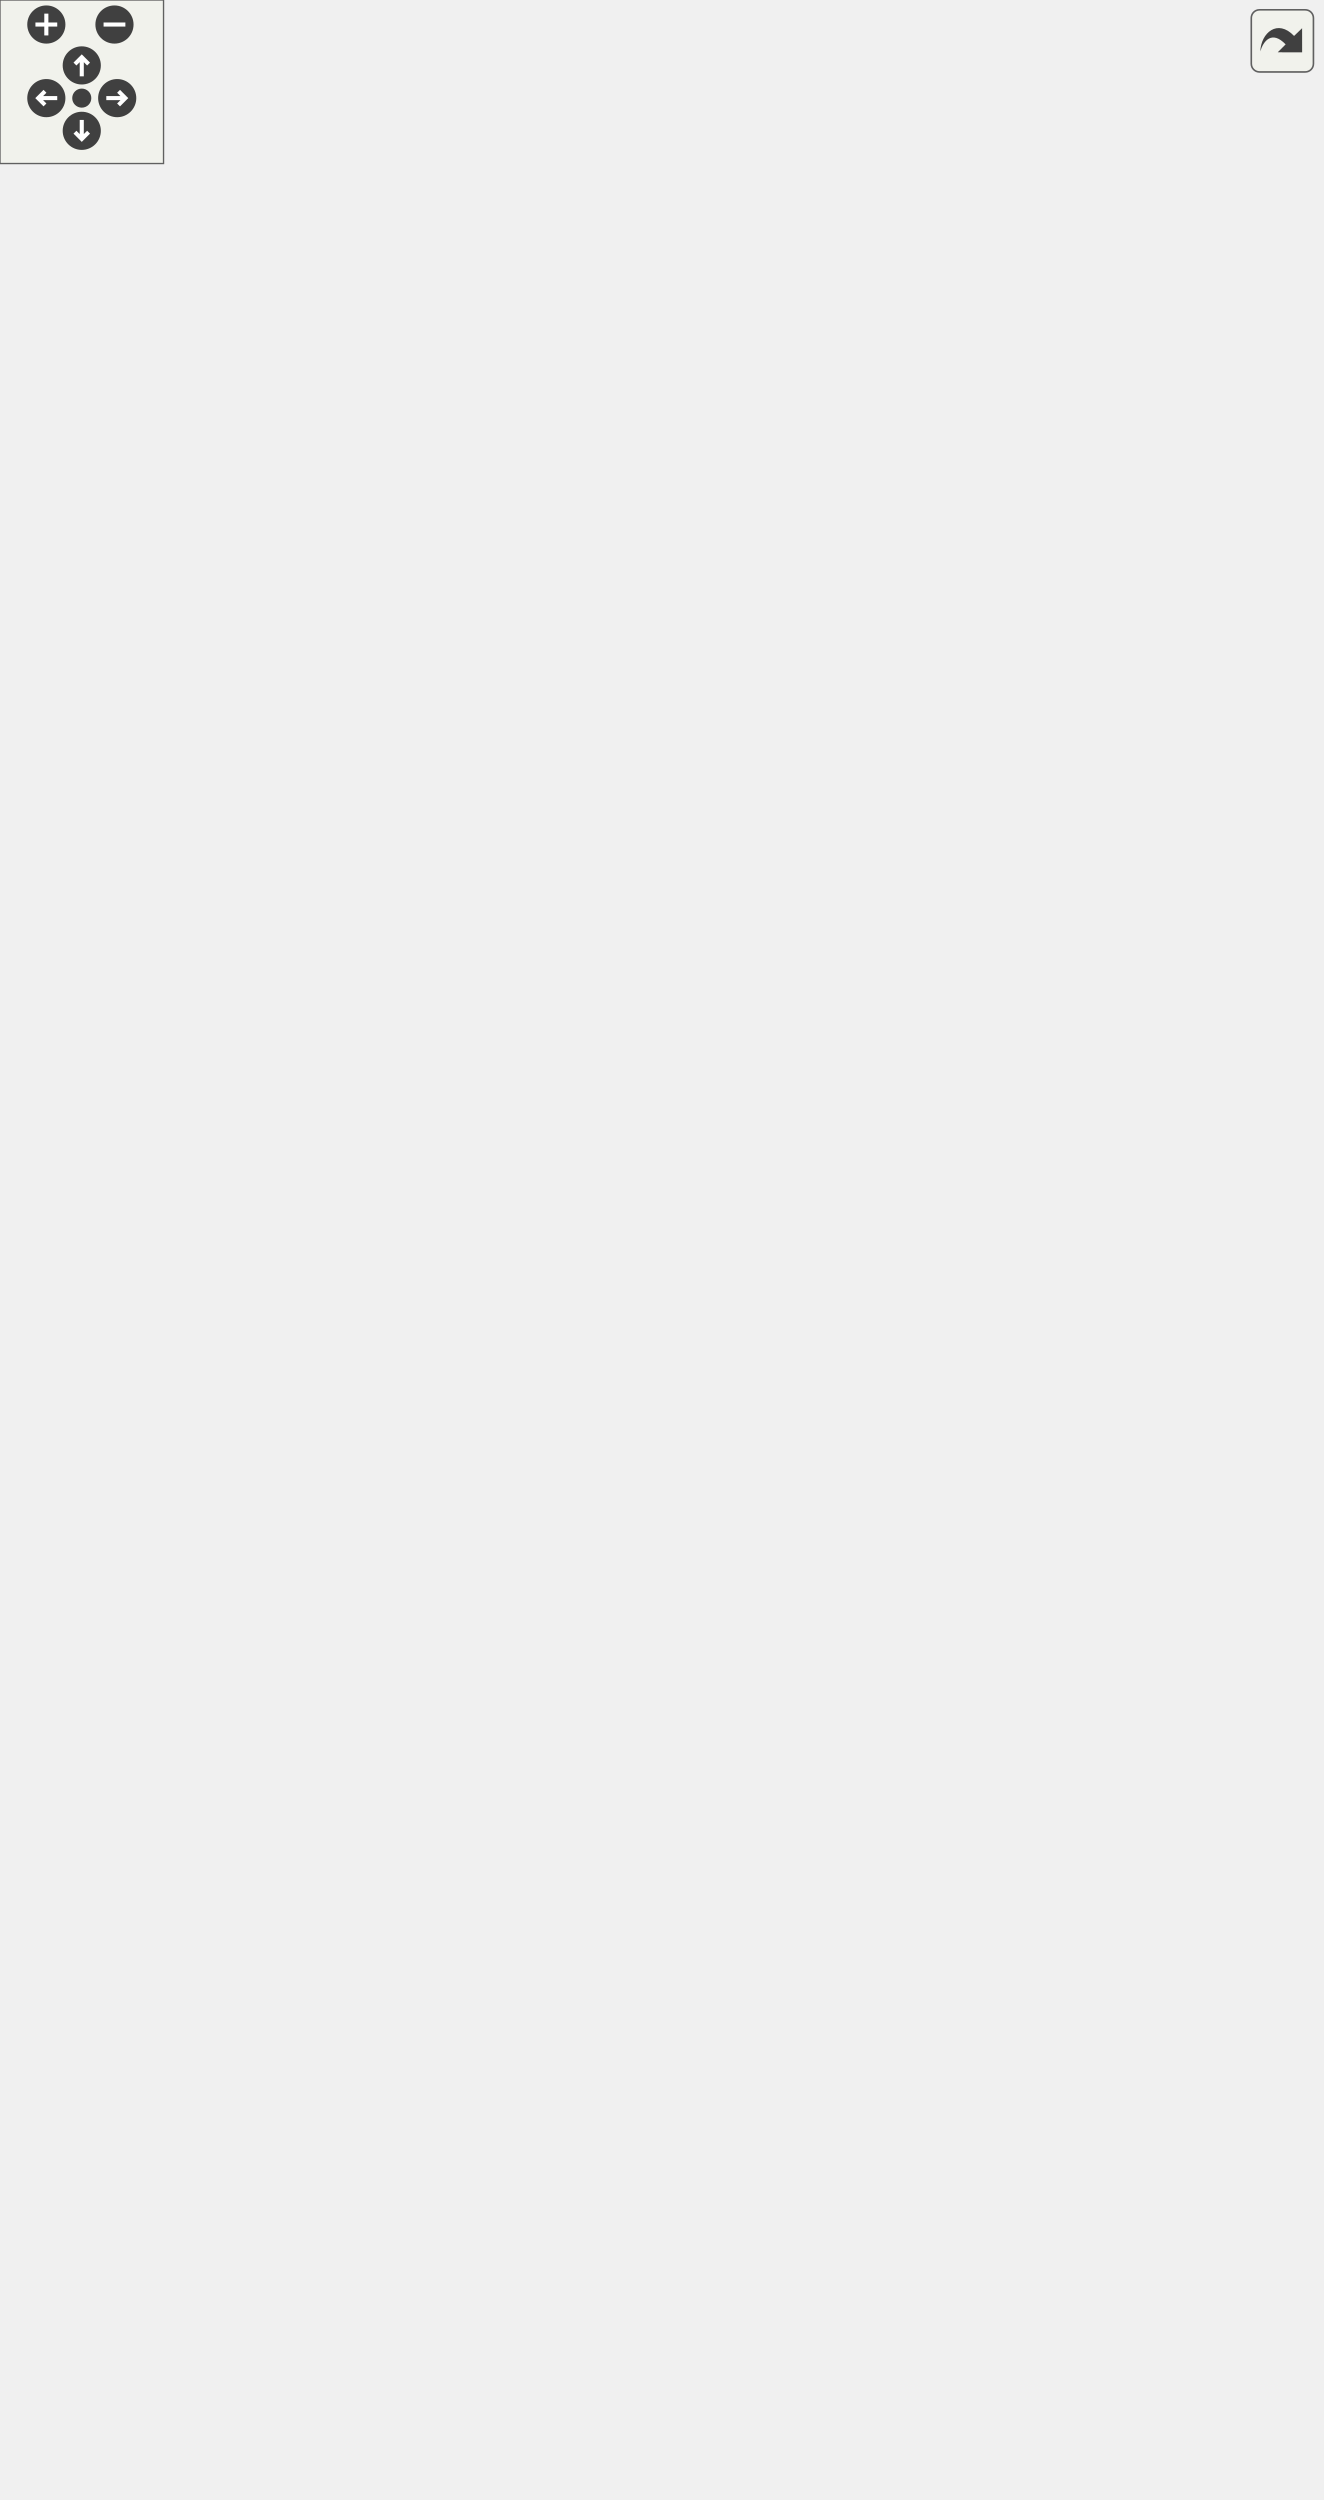
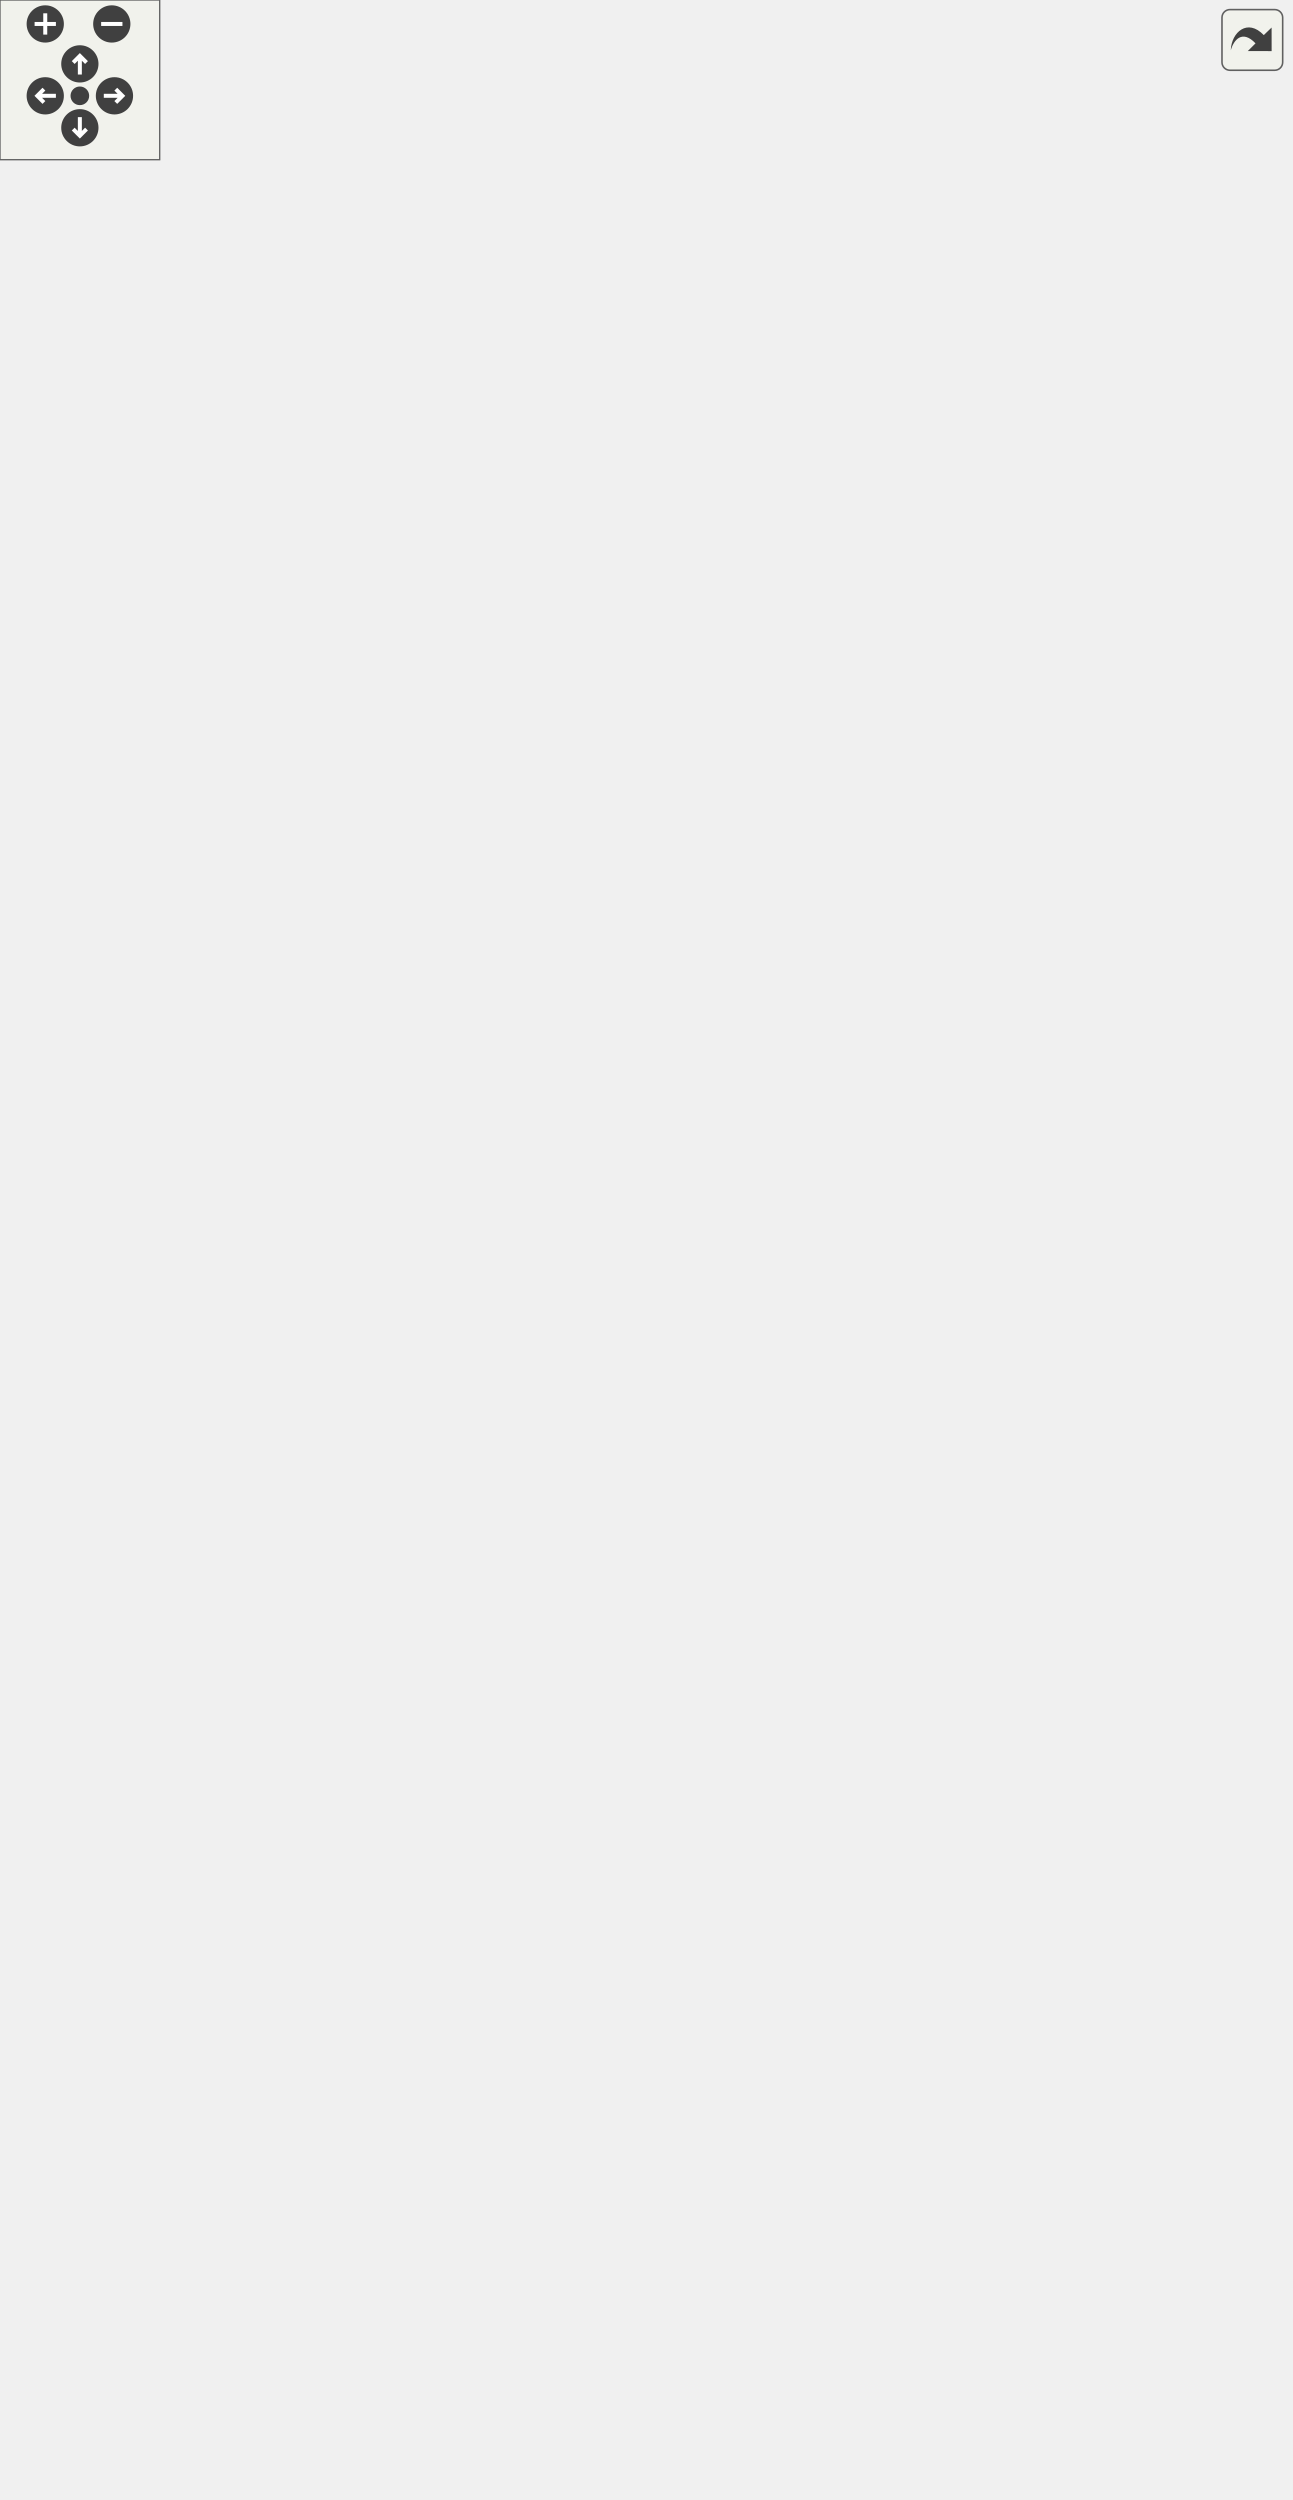
<svg xmlns="http://www.w3.org/2000/svg" xmlns:xlink="http://www.w3.org/1999/xlink" id="main" version="1.1" xml:space="preserve">
  <style type="text/css">
.edge:hover path { stroke: red; }
.edge:hover polygon { stroke: red; fill: red; }
</style>
  <defs>
    <circle id="rim" cx="0" cy="0" r="7" />
    <circle id="rim2" cx="0" cy="0" r="3.5" />
    <g id="zoomPlus">
      <use xlink:href="#rim" fill="#404040">
        <set attributeName="fill" to="#808080" begin="zoomplus.mouseover" end="zoomplus.mouseout" />
      </use>
      <path d="M-4,0h8M0,-4v8" fill="none" stroke="white" stroke-width="1.5" pointer-events="none" />
    </g>
    <g id="zoomMin">
      <use xlink:href="#rim" fill="#404040">
        <set attributeName="fill" to="#808080" begin="zoomminus.mouseover" end="zoomminus.mouseout" />
      </use>
      <path d="M-4,0h8" fill="none" stroke="white" stroke-width="1.5" pointer-events="none" />
    </g>
    <g id="dirArrow">
      <path fill="none" stroke="white" stroke-width="1.5" d="M0,-3.0v7 M-2.5,-0.5L0,-3.0L2.5,-0.5" />
    </g>
    <g id="resetDef">
      <use xlink:href="#rim2" fill="#404040">
        <set attributeName="fill" to="#808080" begin="reset.mouseover" end="reset.mouseout" />
      </use>
    </g>
  </defs>
  <svg id="graph" class="graph">
    <g id="viewport">
      <g id="node1" class="node">
        <g id="a_node1">
          <a xlink:title="Class that handles a tcp socket for the EBTcpServer.">
            <polygon fill="#bfbfbf" stroke="black" points="189.5,-0.5 189.5,-68.5 329.5,-68.5 329.5,-0.5 189.5,-0.5" />
            <text text-anchor="middle" x="259.5" y="-56.5" font-family="Helvetica,sans-Serif" font-size="10.00">EBCpp::EBTcpServerSocket</text>
            <polyline fill="none" stroke="black" points="189.5,-49.5 329.5,-49.5 " />
            <text text-anchor="middle" x="259.5" y="-37.5" font-family="Helvetica,sans-Serif" font-size="10.00"> </text>
            <polyline fill="none" stroke="black" points="189.5,-30.5 329.5,-30.5 " />
            <text text-anchor="start" x="197.5" y="-18.5" font-family="Helvetica,sans-Serif" font-size="10.00">+ EBTcpServerSocket()</text>
            <text text-anchor="start" x="197.5" y="-7.5" font-family="Helvetica,sans-Serif" font-size="10.00">+ open()</text>
          </a>
        </g>
      </g>
      <g id="node2" class="node">
        <g id="a_node2">
          <a xlink:href="class_e_b_cpp_1_1_e_b_tcp_socket.html" target="_top" xlink:title="Socket to handle a tcp connection.">
-             <polygon fill="none" stroke="black" points="203,-106.5 203,-273.5 316,-273.5 316,-106.5 203,-106.5" />
-             <text text-anchor="middle" x="259.5" y="-261.5" font-family="Helvetica,sans-Serif" font-size="10.00">EBCpp::EBTcpSocket</text>
-             <polyline fill="none" stroke="black" points="203,-254.5 316,-254.5 " />
-             <text text-anchor="middle" x="259.5" y="-242.5" font-family="Helvetica,sans-Serif" font-size="10.00"> </text>
-             <polyline fill="none" stroke="black" points="203,-235.5 316,-235.5 " />
-             <text text-anchor="start" x="211" y="-223.5" font-family="Helvetica,sans-Serif" font-size="10.00">+ EBTcpSocket()</text>
-             <text text-anchor="start" x="211" y="-212.5" font-family="Helvetica,sans-Serif" font-size="10.00">+ ~EBTcpSocket()</text>
-             <text text-anchor="start" x="211" y="-201.5" font-family="Helvetica,sans-Serif" font-size="10.00">+ open()</text>
-             <text text-anchor="start" x="211" y="-190.5" font-family="Helvetica,sans-Serif" font-size="10.00">+ isOpened()</text>
-             <text text-anchor="start" x="211" y="-179.5" font-family="Helvetica,sans-Serif" font-size="10.00">+ close()</text>
-             <text text-anchor="start" x="211" y="-168.5" font-family="Helvetica,sans-Serif" font-size="10.00">+ write()</text>
-             <text text-anchor="start" x="211" y="-157.5" font-family="Helvetica,sans-Serif" font-size="10.00">+ write()</text>
-             <text text-anchor="start" x="211" y="-146.5" font-family="Helvetica,sans-Serif" font-size="10.00">+ read()</text>
-             <text text-anchor="start" x="211" y="-135.5" font-family="Helvetica,sans-Serif" font-size="10.00">+ canReadLine()</text>
-             <text text-anchor="start" x="211" y="-124.5" font-family="Helvetica,sans-Serif" font-size="10.00">+ readLine()</text>
-             <text text-anchor="start" x="211" y="-113.5" font-family="Helvetica,sans-Serif" font-size="10.00"># startThread()</text>
+             <polygon fill="none" stroke="black" points="203,-106.5 203,-295.5 316,-295.5 316,-106.5 203,-106.5" />
+             <text text-anchor="middle" x="259.5" y="-283.5" font-family="Helvetica,sans-Serif" font-size="10.00">EBCpp::EBTcpSocket</text>
+             <polyline fill="none" stroke="black" points="203,-276.5 316,-276.5 " />
+             <text text-anchor="middle" x="259.5" y="-264.5" font-family="Helvetica,sans-Serif" font-size="10.00"> </text>
+             <polyline fill="none" stroke="black" points="203,-257.5 316,-257.5 " />
+             <text text-anchor="start" x="211" y="-245.5" font-family="Helvetica,sans-Serif" font-size="10.00">+ EBTcpSocket()</text>
+             <text text-anchor="start" x="211" y="-234.5" font-family="Helvetica,sans-Serif" font-size="10.00">+ ~EBTcpSocket()</text>
+             <text text-anchor="start" x="211" y="-223.5" font-family="Helvetica,sans-Serif" font-size="10.00">+ open()</text>
+             <text text-anchor="start" x="211" y="-212.5" font-family="Helvetica,sans-Serif" font-size="10.00">+ isOpened()</text>
+             <text text-anchor="start" x="211" y="-201.5" font-family="Helvetica,sans-Serif" font-size="10.00">+ close()</text>
+             <text text-anchor="start" x="211" y="-190.5" font-family="Helvetica,sans-Serif" font-size="10.00">+ write()</text>
+             <text text-anchor="start" x="211" y="-179.5" font-family="Helvetica,sans-Serif" font-size="10.00">+ write()</text>
+             <text text-anchor="start" x="211" y="-168.5" font-family="Helvetica,sans-Serif" font-size="10.00">+ read()</text>
+             <text text-anchor="start" x="211" y="-157.5" font-family="Helvetica,sans-Serif" font-size="10.00">+ canReadLine()</text>
+             <text text-anchor="start" x="211" y="-146.5" font-family="Helvetica,sans-Serif" font-size="10.00">+ readLine()</text>
+             <text text-anchor="start" x="211" y="-135.5" font-family="Helvetica,sans-Serif" font-size="10.00"># startThread()</text>
+             <text text-anchor="start" x="211" y="-124.5" font-family="Helvetica,sans-Serif" font-size="10.00"># connect()</text>
+             <text text-anchor="start" x="211" y="-113.5" font-family="Helvetica,sans-Serif" font-size="10.00"># receiveData()</text>
          </a>
        </g>
      </g>
      <g id="edge1" class="edge">
-         <path fill="none" stroke="midnightblue" d="M259.5,-96.17C259.5,-86.44 259.5,-77.07 259.5,-68.72" />
-         <polygon fill="none" stroke="midnightblue" points="256,-96.41 259.5,-106.41 263,-96.41 256,-96.41" />
+         <path fill="none" stroke="midnightblue" d="M259.5,-95.95C259.5,-86.22 259.5,-76.93 259.5,-68.68" />
+         <polygon fill="none" stroke="midnightblue" points="256,-96.22 259.5,-106.22 263,-96.22 256,-96.22" />
      </g>
      <g id="node3" class="node">
        <g id="a_node3">
          <a xlink:href="class_e_b_cpp_1_1_e_b_i_o_device.html" target="_top" xlink:title="Interface description of an input/output device.">
-             <polygon fill="none" stroke="black" points="0,-452.5 0,-619.5 105,-619.5 105,-452.5 0,-452.5" />
-             <text text-anchor="middle" x="52.5" y="-607.5" font-family="Helvetica,sans-Serif" font-size="10.00">EBCpp::EBIODevice</text>
-             <polyline fill="none" stroke="black" points="0,-600.5 105,-600.5 " />
-             <text text-anchor="middle" x="52.5" y="-588.5" font-family="Helvetica,sans-Serif" font-size="10.00"> </text>
-             <polyline fill="none" stroke="black" points="0,-581.5 105,-581.5 " />
-             <text text-anchor="start" x="8" y="-569.5" font-family="Helvetica,sans-Serif" font-size="10.00">+ EBIODevice()</text>
-             <text text-anchor="start" x="8" y="-558.5" font-family="Helvetica,sans-Serif" font-size="10.00">+ open()</text>
-             <text text-anchor="start" x="8" y="-547.5" font-family="Helvetica,sans-Serif" font-size="10.00">+ isOpened()</text>
-             <text text-anchor="start" x="8" y="-536.5" font-family="Helvetica,sans-Serif" font-size="10.00">+ close()</text>
-             <text text-anchor="start" x="8" y="-525.5" font-family="Helvetica,sans-Serif" font-size="10.00">+ write()</text>
-             <text text-anchor="start" x="8" y="-514.5" font-family="Helvetica,sans-Serif" font-size="10.00">+ write()</text>
-             <text text-anchor="start" x="8" y="-503.5" font-family="Helvetica,sans-Serif" font-size="10.00">+ read()</text>
-             <text text-anchor="start" x="8" y="-492.5" font-family="Helvetica,sans-Serif" font-size="10.00">+ canReadLine()</text>
-             <text text-anchor="start" x="8" y="-481.5" font-family="Helvetica,sans-Serif" font-size="10.00">+ readLine()</text>
-             <text text-anchor="start" x="8" y="-470.5" font-family="Helvetica,sans-Serif" font-size="10.00">+ setFileName()</text>
-             <text text-anchor="start" x="8" y="-459.5" font-family="Helvetica,sans-Serif" font-size="10.00">+ getFileName()</text>
+             <polygon fill="none" stroke="black" points="0,-474.5 0,-641.5 105,-641.5 105,-474.5 0,-474.5" />
+             <text text-anchor="middle" x="52.5" y="-629.5" font-family="Helvetica,sans-Serif" font-size="10.00">EBCpp::EBIODevice</text>
+             <polyline fill="none" stroke="black" points="0,-622.5 105,-622.5 " />
+             <text text-anchor="middle" x="52.5" y="-610.5" font-family="Helvetica,sans-Serif" font-size="10.00"> </text>
+             <polyline fill="none" stroke="black" points="0,-603.5 105,-603.5 " />
+             <text text-anchor="start" x="8" y="-591.5" font-family="Helvetica,sans-Serif" font-size="10.00">+ EBIODevice()</text>
+             <text text-anchor="start" x="8" y="-580.5" font-family="Helvetica,sans-Serif" font-size="10.00">+ open()</text>
+             <text text-anchor="start" x="8" y="-569.5" font-family="Helvetica,sans-Serif" font-size="10.00">+ isOpened()</text>
+             <text text-anchor="start" x="8" y="-558.5" font-family="Helvetica,sans-Serif" font-size="10.00">+ close()</text>
+             <text text-anchor="start" x="8" y="-547.5" font-family="Helvetica,sans-Serif" font-size="10.00">+ write()</text>
+             <text text-anchor="start" x="8" y="-536.5" font-family="Helvetica,sans-Serif" font-size="10.00">+ write()</text>
+             <text text-anchor="start" x="8" y="-525.5" font-family="Helvetica,sans-Serif" font-size="10.00">+ read()</text>
+             <text text-anchor="start" x="8" y="-514.5" font-family="Helvetica,sans-Serif" font-size="10.00">+ canReadLine()</text>
+             <text text-anchor="start" x="8" y="-503.5" font-family="Helvetica,sans-Serif" font-size="10.00">+ readLine()</text>
+             <text text-anchor="start" x="8" y="-492.5" font-family="Helvetica,sans-Serif" font-size="10.00">+ setFileName()</text>
+             <text text-anchor="start" x="8" y="-481.5" font-family="Helvetica,sans-Serif" font-size="10.00">+ getFileName()</text>
          </a>
        </g>
      </g>
      <g id="edge2" class="edge">
-         <path fill="none" stroke="midnightblue" d="M55.69,-442.04C61.42,-393.44 75.08,-335.25 106.5,-292 130.91,-258.4 170.19,-232.81 202.84,-215.79" />
-         <polygon fill="none" stroke="midnightblue" points="52.18,-441.93 54.58,-452.25 59.14,-442.69 52.18,-441.93" />
+         <path fill="none" stroke="midnightblue" d="M56.6,-464.09C62.61,-415.78 76.25,-357.83 106.5,-314 130.9,-278.64 170.18,-250.23 202.83,-230.87" />
+         <polygon fill="none" stroke="midnightblue" points="53.1,-463.91 55.43,-474.24 60.05,-464.71 53.1,-463.91" />
      </g>
      <g id="node4" class="node">
        <g id="a_node4">
          <a xlink:href="class_e_b_cpp_1_1_e_b_object.html" target="_top" xlink:title="The core object. Every object from EBCpp must inherit this.">
-             <polygon fill="none" stroke="black" points="114,-777.5 114,-856.5 209,-856.5 209,-777.5 114,-777.5" />
-             <text text-anchor="middle" x="161.5" y="-844.5" font-family="Helvetica,sans-Serif" font-size="10.00">EBCpp::EBObject</text>
-             <polyline fill="none" stroke="black" points="114,-837.5 209,-837.5 " />
-             <text text-anchor="middle" x="161.5" y="-825.5" font-family="Helvetica,sans-Serif" font-size="10.00"> </text>
-             <polyline fill="none" stroke="black" points="114,-818.5 209,-818.5 " />
-             <text text-anchor="start" x="122" y="-806.5" font-family="Helvetica,sans-Serif" font-size="10.00">+ EBObject()</text>
-             <text text-anchor="start" x="122" y="-795.5" font-family="Helvetica,sans-Serif" font-size="10.00">+ ~EBObject()</text>
-             <text text-anchor="start" x="122" y="-784.5" font-family="Helvetica,sans-Serif" font-size="10.00">+ getName()</text>
+             <polygon fill="none" stroke="black" points="114,-799.5 114,-878.5 209,-878.5 209,-799.5 114,-799.5" />
+             <text text-anchor="middle" x="161.5" y="-866.5" font-family="Helvetica,sans-Serif" font-size="10.00">EBCpp::EBObject</text>
+             <polyline fill="none" stroke="black" points="114,-859.5 209,-859.5 " />
+             <text text-anchor="middle" x="161.5" y="-847.5" font-family="Helvetica,sans-Serif" font-size="10.00"> </text>
+             <polyline fill="none" stroke="black" points="114,-840.5 209,-840.5 " />
+             <text text-anchor="start" x="122" y="-828.5" font-family="Helvetica,sans-Serif" font-size="10.00">+ EBObject()</text>
+             <text text-anchor="start" x="122" y="-817.5" font-family="Helvetica,sans-Serif" font-size="10.00">+ ~EBObject()</text>
+             <text text-anchor="start" x="122" y="-806.5" font-family="Helvetica,sans-Serif" font-size="10.00">+ getName()</text>
          </a>
        </g>
      </g>
      <g id="edge3" class="edge">
-         <path fill="none" stroke="midnightblue" d="M109.17,-769.85C101.21,-760.67 93.88,-750.57 88.5,-740 69.68,-702.99 60.53,-657.84 56.14,-619.53" />
-         <polygon fill="none" stroke="midnightblue" points="106.66,-772.28 115.97,-777.33 111.84,-767.58 106.66,-772.28" />
+         <path fill="none" stroke="midnightblue" d="M109.17,-791.85C101.21,-782.67 93.88,-772.57 88.5,-762 69.68,-724.99 60.53,-679.84 56.14,-641.53" />
+         <polygon fill="none" stroke="midnightblue" points="106.66,-794.28 115.97,-799.33 111.84,-789.58 106.66,-794.28" />
      </g>
      <g id="node6" class="node">
        <g id="a_node6">
          <a xlink:href="class_e_b_cpp_1_1_e_b_event.html" target="_top" xlink:title="This objects handles an event.">
-             <polygon fill="none" stroke="black" points="97.5,-638.5 97.5,-739.5 225.5,-739.5 225.5,-638.5 97.5,-638.5" />
-             <text text-anchor="middle" x="161.5" y="-727.5" font-family="Helvetica,sans-Serif" font-size="10.00">EBCpp::EBEvent&lt; args &gt;</text>
-             <polyline fill="none" stroke="black" points="97.5,-720.5 225.5,-720.5 " />
-             <text text-anchor="middle" x="161.5" y="-708.5" font-family="Helvetica,sans-Serif" font-size="10.00"> </text>
-             <polyline fill="none" stroke="black" points="97.5,-701.5 225.5,-701.5 " />
-             <text text-anchor="start" x="105.5" y="-689.5" font-family="Helvetica,sans-Serif" font-size="10.00">+ EBEvent()</text>
-             <text text-anchor="start" x="105.5" y="-678.5" font-family="Helvetica,sans-Serif" font-size="10.00">+ ~EBEvent()</text>
-             <text text-anchor="start" x="105.5" y="-667.5" font-family="Helvetica,sans-Serif" font-size="10.00">+ connect()</text>
-             <text text-anchor="start" x="105.5" y="-656.5" font-family="Helvetica,sans-Serif" font-size="10.00">+ connect()</text>
-             <text text-anchor="start" x="105.5" y="-645.5" font-family="Helvetica,sans-Serif" font-size="10.00">+ emit()</text>
+             <polygon fill="none" stroke="black" points="97.5,-660.5 97.5,-761.5 225.5,-761.5 225.5,-660.5 97.5,-660.5" />
+             <text text-anchor="middle" x="161.5" y="-749.5" font-family="Helvetica,sans-Serif" font-size="10.00">EBCpp::EBEvent&lt; args &gt;</text>
+             <polyline fill="none" stroke="black" points="97.5,-742.5 225.5,-742.5 " />
+             <text text-anchor="middle" x="161.5" y="-730.5" font-family="Helvetica,sans-Serif" font-size="10.00"> </text>
+             <polyline fill="none" stroke="black" points="97.5,-723.5 225.5,-723.5 " />
+             <text text-anchor="start" x="105.5" y="-711.5" font-family="Helvetica,sans-Serif" font-size="10.00">+ EBEvent()</text>
+             <text text-anchor="start" x="105.5" y="-700.5" font-family="Helvetica,sans-Serif" font-size="10.00">+ ~EBEvent()</text>
+             <text text-anchor="start" x="105.5" y="-689.5" font-family="Helvetica,sans-Serif" font-size="10.00">+ connect()</text>
+             <text text-anchor="start" x="105.5" y="-678.5" font-family="Helvetica,sans-Serif" font-size="10.00">+ connect()</text>
+             <text text-anchor="start" x="105.5" y="-667.5" font-family="Helvetica,sans-Serif" font-size="10.00">+ emit()</text>
          </a>
        </g>
      </g>
      <g id="edge6" class="edge">
-         <path fill="none" stroke="#8b1a1a" d="M161.5,-766.89C161.5,-757.94 161.5,-748.6 161.5,-739.63" />
-         <polygon fill="none" stroke="#8b1a1a" points="158,-767.17 161.5,-777.17 165,-767.17 158,-767.17" />
+         <path fill="none" stroke="#8b1a1a" d="M161.5,-788.89C161.5,-779.94 161.5,-770.6 161.5,-761.63" />
+         <polygon fill="none" stroke="#8b1a1a" points="158,-789.17 161.5,-799.17 165,-789.17 158,-789.17" />
      </g>
      <g id="node7" class="node">
        <g id="a_node7">
          <a xlink:href="class_e_b_cpp_1_1_e_b_event.html" target="_top" xlink:title=" ">
-             <polygon fill="none" stroke="black" points="203,-321.5 203,-433.5 316,-433.5 316,-321.5 203,-321.5" />
-             <text text-anchor="start" x="211" y="-421.5" font-family="Helvetica,sans-Serif" font-size="10.00">EBCpp::EBEvent&lt; std</text>
-             <text text-anchor="middle" x="259.5" y="-410.5" font-family="Helvetica,sans-Serif" font-size="10.00">::string &gt;</text>
-             <polyline fill="none" stroke="black" points="203,-403.5 316,-403.5 " />
-             <text text-anchor="middle" x="259.5" y="-391.5" font-family="Helvetica,sans-Serif" font-size="10.00"> </text>
-             <polyline fill="none" stroke="black" points="203,-384.5 316,-384.5 " />
-             <text text-anchor="start" x="211" y="-372.5" font-family="Helvetica,sans-Serif" font-size="10.00">+ EBEvent()</text>
-             <text text-anchor="start" x="211" y="-361.5" font-family="Helvetica,sans-Serif" font-size="10.00">+ ~EBEvent()</text>
-             <text text-anchor="start" x="211" y="-350.5" font-family="Helvetica,sans-Serif" font-size="10.00">+ connect()</text>
-             <text text-anchor="start" x="211" y="-339.5" font-family="Helvetica,sans-Serif" font-size="10.00">+ connect()</text>
-             <text text-anchor="start" x="211" y="-328.5" font-family="Helvetica,sans-Serif" font-size="10.00">+ emit()</text>
+             <polygon fill="none" stroke="black" points="203,-343.5 203,-455.5 316,-455.5 316,-343.5 203,-343.5" />
+             <text text-anchor="start" x="211" y="-443.5" font-family="Helvetica,sans-Serif" font-size="10.00">EBCpp::EBEvent&lt; std</text>
+             <text text-anchor="middle" x="259.5" y="-432.5" font-family="Helvetica,sans-Serif" font-size="10.00">::string &gt;</text>
+             <polyline fill="none" stroke="black" points="203,-425.5 316,-425.5 " />
+             <text text-anchor="middle" x="259.5" y="-413.5" font-family="Helvetica,sans-Serif" font-size="10.00"> </text>
+             <polyline fill="none" stroke="black" points="203,-406.5 316,-406.5 " />
+             <text text-anchor="start" x="211" y="-394.5" font-family="Helvetica,sans-Serif" font-size="10.00">+ EBEvent()</text>
+             <text text-anchor="start" x="211" y="-383.5" font-family="Helvetica,sans-Serif" font-size="10.00">+ ~EBEvent()</text>
+             <text text-anchor="start" x="211" y="-372.5" font-family="Helvetica,sans-Serif" font-size="10.00">+ connect()</text>
+             <text text-anchor="start" x="211" y="-361.5" font-family="Helvetica,sans-Serif" font-size="10.00">+ connect()</text>
+             <text text-anchor="start" x="211" y="-350.5" font-family="Helvetica,sans-Serif" font-size="10.00">+ emit()</text>
          </a>
        </g>
      </g>
      <g id="edge8" class="edge">
-         <path fill="none" stroke="#8b1a1a" d="M215.3,-769.69C222.95,-760.62 229.8,-750.61 234.5,-740 279.17,-639.2 274.4,-507 266.94,-433.63" />
-         <polygon fill="none" stroke="#8b1a1a" points="212.46,-767.62 208.4,-777.41 217.68,-772.28 212.46,-767.62" />
+         <path fill="none" stroke="#8b1a1a" d="M215.3,-791.69C222.95,-782.62 229.8,-772.61 234.5,-762 279.17,-661.2 274.4,-529 266.94,-455.63" />
+         <polygon fill="none" stroke="#8b1a1a" points="212.46,-789.62 208.4,-799.41 217.68,-794.28 212.46,-789.62" />
      </g>
      <g id="node5" class="node">
        <g id="a_node5">
          <a xlink:title=" ">
-             <polygon fill="none" stroke="#bfbfbf" points="334.5,-349 334.5,-406 420.5,-406 420.5,-349 334.5,-349" />
-             <text text-anchor="middle" x="377.5" y="-394" font-family="Helvetica,sans-Serif" font-size="10.00">SOCKADDR_IN</text>
-             <polyline fill="none" stroke="#bfbfbf" points="334.5,-387 420.5,-387 " />
-             <text text-anchor="middle" x="377.5" y="-375" font-family="Helvetica,sans-Serif" font-size="10.00"> </text>
-             <polyline fill="none" stroke="#bfbfbf" points="334.5,-368 420.5,-368 " />
-             <text text-anchor="middle" x="377.5" y="-356" font-family="Helvetica,sans-Serif" font-size="10.00"> </text>
+             <polygon fill="none" stroke="#bfbfbf" points="334.5,-371 334.5,-428 420.5,-428 420.5,-371 334.5,-371" />
+             <text text-anchor="middle" x="377.5" y="-416" font-family="Helvetica,sans-Serif" font-size="10.00">SOCKADDR_IN</text>
+             <polyline fill="none" stroke="#bfbfbf" points="334.5,-409 420.5,-409 " />
+             <text text-anchor="middle" x="377.5" y="-397" font-family="Helvetica,sans-Serif" font-size="10.00"> </text>
+             <polyline fill="none" stroke="#bfbfbf" points="334.5,-390 420.5,-390 " />
+             <text text-anchor="middle" x="377.5" y="-378" font-family="Helvetica,sans-Serif" font-size="10.00"> </text>
          </a>
        </g>
      </g>
      <g id="edge4" class="edge">
-         <path fill="none" stroke="#404040" d="M359.83,-348.73C348.7,-331.22 333.61,-307.5 318.52,-283.78" />
-         <polygon fill="none" stroke="#404040" points="318.5,-283.75 311.91,-280.84 312.06,-273.63 318.66,-276.54 318.5,-283.75" />
-         <text text-anchor="middle" x="350" y="-295" font-family="Helvetica,sans-Serif" font-size="10.00"> #address</text>
+         <path fill="none" stroke="#404040" d="M360.84,-370.76C350.5,-353.53 336.47,-330.18 322.16,-306.35" />
+         <polygon fill="none" stroke="#404040" points="321.98,-306.04 315.46,-302.96 315.8,-295.76 322.32,-298.84 321.98,-306.04" />
+         <text text-anchor="middle" x="354" y="-317" font-family="Helvetica,sans-Serif" font-size="10.00"> #address</text>
      </g>
      <g id="edge5" class="edge">
-         <path fill="none" stroke="#404040" d="M143.07,-638.29C119.16,-565.59 85.44,-427.36 129.5,-321 142.88,-288.7 168.61,-260.23 193.68,-238.24" />
-         <polygon fill="none" stroke="#404040" points="193.72,-238.21 195.7,-231.28 202.86,-230.44 200.88,-237.37 193.72,-238.21" />
-         <text text-anchor="middle" x="161.5" y="-386" font-family="Helvetica,sans-Serif" font-size="10.00"> +connected</text>
-         <text text-anchor="middle" x="161.5" y="-375" font-family="Helvetica,sans-Serif" font-size="10.00">+disconnected</text>
-         <text text-anchor="middle" x="161.5" y="-364" font-family="Helvetica,sans-Serif" font-size="10.00">+readReady</text>
+         <path fill="none" stroke="#404040" d="M143.54,-660.22C120.36,-587.72 87.67,-450.08 129.5,-343 142.83,-308.88 168.72,-278.04 193.9,-253.97" />
+         <polygon fill="none" stroke="#404040" points="193.97,-253.91 195.64,-246.89 202.76,-245.74 201.09,-252.75 193.97,-253.91" />
+         <text text-anchor="middle" x="161.5" y="-408" font-family="Helvetica,sans-Serif" font-size="10.00"> +connected</text>
+         <text text-anchor="middle" x="161.5" y="-397" font-family="Helvetica,sans-Serif" font-size="10.00">+disconnected</text>
+         <text text-anchor="middle" x="161.5" y="-386" font-family="Helvetica,sans-Serif" font-size="10.00">+readReady</text>
      </g>
      <g id="edge9" class="edge">
-         <path fill="none" stroke="orange" d="M153.52,-627.98C149.65,-578.28 150.61,-507.13 177.5,-452 183.53,-439.63 192.66,-428.4 202.66,-418.66" />
-         <polygon fill="orange" stroke="orange" points="150.06,-628.58 154.41,-638.24 157.03,-627.98 150.06,-628.58" />
-         <text text-anchor="middle" x="210" y="-533.5" font-family="Helvetica,sans-Serif" font-size="10.00"> &lt; std::string &gt;</text>
+         <path fill="none" stroke="orange" d="M153.52,-649.98C149.65,-600.28 150.61,-529.13 177.5,-474 183.53,-461.63 192.66,-450.4 202.66,-440.66" />
+         <polygon fill="orange" stroke="orange" points="150.06,-650.58 154.41,-660.24 157.03,-649.98 150.06,-650.58" />
+         <text text-anchor="middle" x="210" y="-555.5" font-family="Helvetica,sans-Serif" font-size="10.00"> &lt; std::string &gt;</text>
      </g>
      <g id="edge7" class="edge">
-         <path fill="none" stroke="#404040" d="M259.5,-321.35C259.5,-310.13 259.5,-298.04 259.5,-285.89" />
-         <polygon fill="none" stroke="#404040" points="259.5,-285.76 255.5,-279.76 259.5,-273.76 263.5,-279.76 259.5,-285.76" />
-         <text text-anchor="middle" x="274" y="-295" font-family="Helvetica,sans-Serif" font-size="10.00"> +error</text>
+         <path fill="none" stroke="#404040" d="M259.5,-343.24C259.5,-332.09 259.5,-320.01 259.5,-307.78" />
+         <polygon fill="none" stroke="#404040" points="259.5,-307.53 255.5,-301.53 259.5,-295.53 263.5,-301.53 259.5,-307.53" />
+         <text text-anchor="middle" x="274" y="-317" font-family="Helvetica,sans-Serif" font-size="10.00"> +error</text>
      </g>
      <g id="node8" class="node">
        <g id="a_node8">
          <a xlink:title=" ">
-             <polygon fill="none" stroke="#bfbfbf" points="438.5,-349 438.5,-406 484.5,-406 484.5,-349 438.5,-349" />
-             <text text-anchor="middle" x="461.5" y="-394" font-family="Helvetica,sans-Serif" font-size="10.00">int32_t</text>
-             <polyline fill="none" stroke="#bfbfbf" points="438.5,-387 484.5,-387 " />
-             <text text-anchor="middle" x="461.5" y="-375" font-family="Helvetica,sans-Serif" font-size="10.00"> </text>
-             <polyline fill="none" stroke="#bfbfbf" points="438.5,-368 484.5,-368 " />
-             <text text-anchor="middle" x="461.5" y="-356" font-family="Helvetica,sans-Serif" font-size="10.00"> </text>
+             <polygon fill="none" stroke="#bfbfbf" points="438.5,-371 438.5,-428 484.5,-428 484.5,-371 438.5,-371" />
+             <text text-anchor="middle" x="461.5" y="-416" font-family="Helvetica,sans-Serif" font-size="10.00">int32_t</text>
+             <polyline fill="none" stroke="#bfbfbf" points="438.5,-409 484.5,-409 " />
+             <text text-anchor="middle" x="461.5" y="-397" font-family="Helvetica,sans-Serif" font-size="10.00"> </text>
+             <polyline fill="none" stroke="#bfbfbf" points="438.5,-390 484.5,-390 " />
+             <text text-anchor="middle" x="461.5" y="-378" font-family="Helvetica,sans-Serif" font-size="10.00"> </text>
          </a>
        </g>
      </g>
      <g id="edge10" class="edge">
-         <path fill="none" stroke="#404040" d="M448.35,-348.82C443.2,-339.45 436.76,-329.27 429.5,-321 399.73,-287.09 359.95,-256.1 326.36,-232.89" />
-         <polygon fill="none" stroke="#404040" points="326.07,-232.69 318.86,-232.62 316.15,-225.94 323.36,-226.01 326.07,-232.69" />
-         <text text-anchor="middle" x="431.5" y="-295" font-family="Helvetica,sans-Serif" font-size="10.00"> #socketId</text>
+         <path fill="none" stroke="#404040" d="M448.17,-370.98C442.99,-361.62 436.6,-351.42 429.5,-343 399.46,-307.39 359.64,-273.82 326.09,-248.37" />
+         <polygon fill="none" stroke="#404040" points="325.96,-248.27 318.76,-247.88 316.35,-241.08 323.55,-241.47 325.96,-248.27" />
+         <text text-anchor="middle" x="431.5" y="-317" font-family="Helvetica,sans-Serif" font-size="10.00"> #socketId</text>
      </g>
    </g>
  </svg>
  <g id="navigator" transform="translate(0 0)" fill="#404254">
    <rect fill="#f2f5e9" fill-opacity="0.5" stroke="#606060" stroke-width=".5" x="0" y="0" width="60" height="60" />
    <use id="zoomplus" xlink:href="#zoomPlus" x="17" y="9" />
    <use id="zoomminus" xlink:href="#zoomMin" x="42" y="9" />
    <use id="reset" xlink:href="#resetDef" x="30" y="36" />
    <g id="arrowUp" xlink:href="#dirArrow" transform="translate(30 24)">
      <use xlink:href="#rim" fill="#404040">
        <set attributeName="fill" to="#808080" begin="arrowUp.mouseover" end="arrowUp.mouseout" />
      </use>
      <path fill="none" stroke="white" stroke-width="1.5" d="M0,-3.0v7 M-2.5,-0.5L0,-3.0L2.5,-0.5" />
    </g>
    <g id="arrowRight" xlink:href="#dirArrow" transform="rotate(90) translate(36 -43)">
      <use xlink:href="#rim" fill="#404040">
        <set attributeName="fill" to="#808080" begin="arrowRight.mouseover" end="arrowRight.mouseout" />
      </use>
      <path fill="none" stroke="white" stroke-width="1.5" d="M0,-3.0v7 M-2.5,-0.5L0,-3.0L2.5,-0.5" />
    </g>
    <g id="arrowDown" xlink:href="#dirArrow" transform="rotate(180) translate(-30 -48)">
      <use xlink:href="#rim" fill="#404040">
        <set attributeName="fill" to="#808080" begin="arrowDown.mouseover" end="arrowDown.mouseout" />
      </use>
      <path fill="none" stroke="white" stroke-width="1.5" d="M0,-3.0v7 M-2.5,-0.5L0,-3.0L2.5,-0.5" />
    </g>
    <g id="arrowLeft" xlink:href="#dirArrow" transform="rotate(270) translate(-36 17)">
      <use xlink:href="#rim" fill="#404040">
        <set attributeName="fill" to="#808080" begin="arrowLeft.mouseover" end="arrowLeft.mouseout" />
      </use>
      <path fill="none" stroke="white" stroke-width="1.5" d="M0,-3.0v7 M-2.5,-0.5L0,-3.0L2.5,-0.5" />
    </g>
  </g>
  <svg viewBox="0 0 15 15" width="100%" height="30px" preserveAspectRatio="xMaxYMin meet">
    <g id="arrow_out" transform="scale(0.3 0.3)">
      <a xlink:href="class_e_b_cpp_1_1_e_b_tcp_server_socket__coll__graph_org.svg" target="_base">
        <rect id="button" ry="5" rx="5" y="6" x="6" height="38" width="38" fill="#f2f5e9" fill-opacity="0.5" stroke="#606060" stroke-width="1.0" />
        <path id="arrow" d="M 11.5,31.437 C 11.94,20.098 22.043,11.323 32.159,21.979 L 37.069,17.246 C 37.069,17.246 37.088,32 37.088,32 L 22.16,31.978 C 22.16,31.978 26.998,27.14 26.998,27.14 C 18.529,18.264 13.292,25.23 11.5,31.437 z" style="fill:#404040;" />
      </a>
    </g>
  </svg>
</svg>
